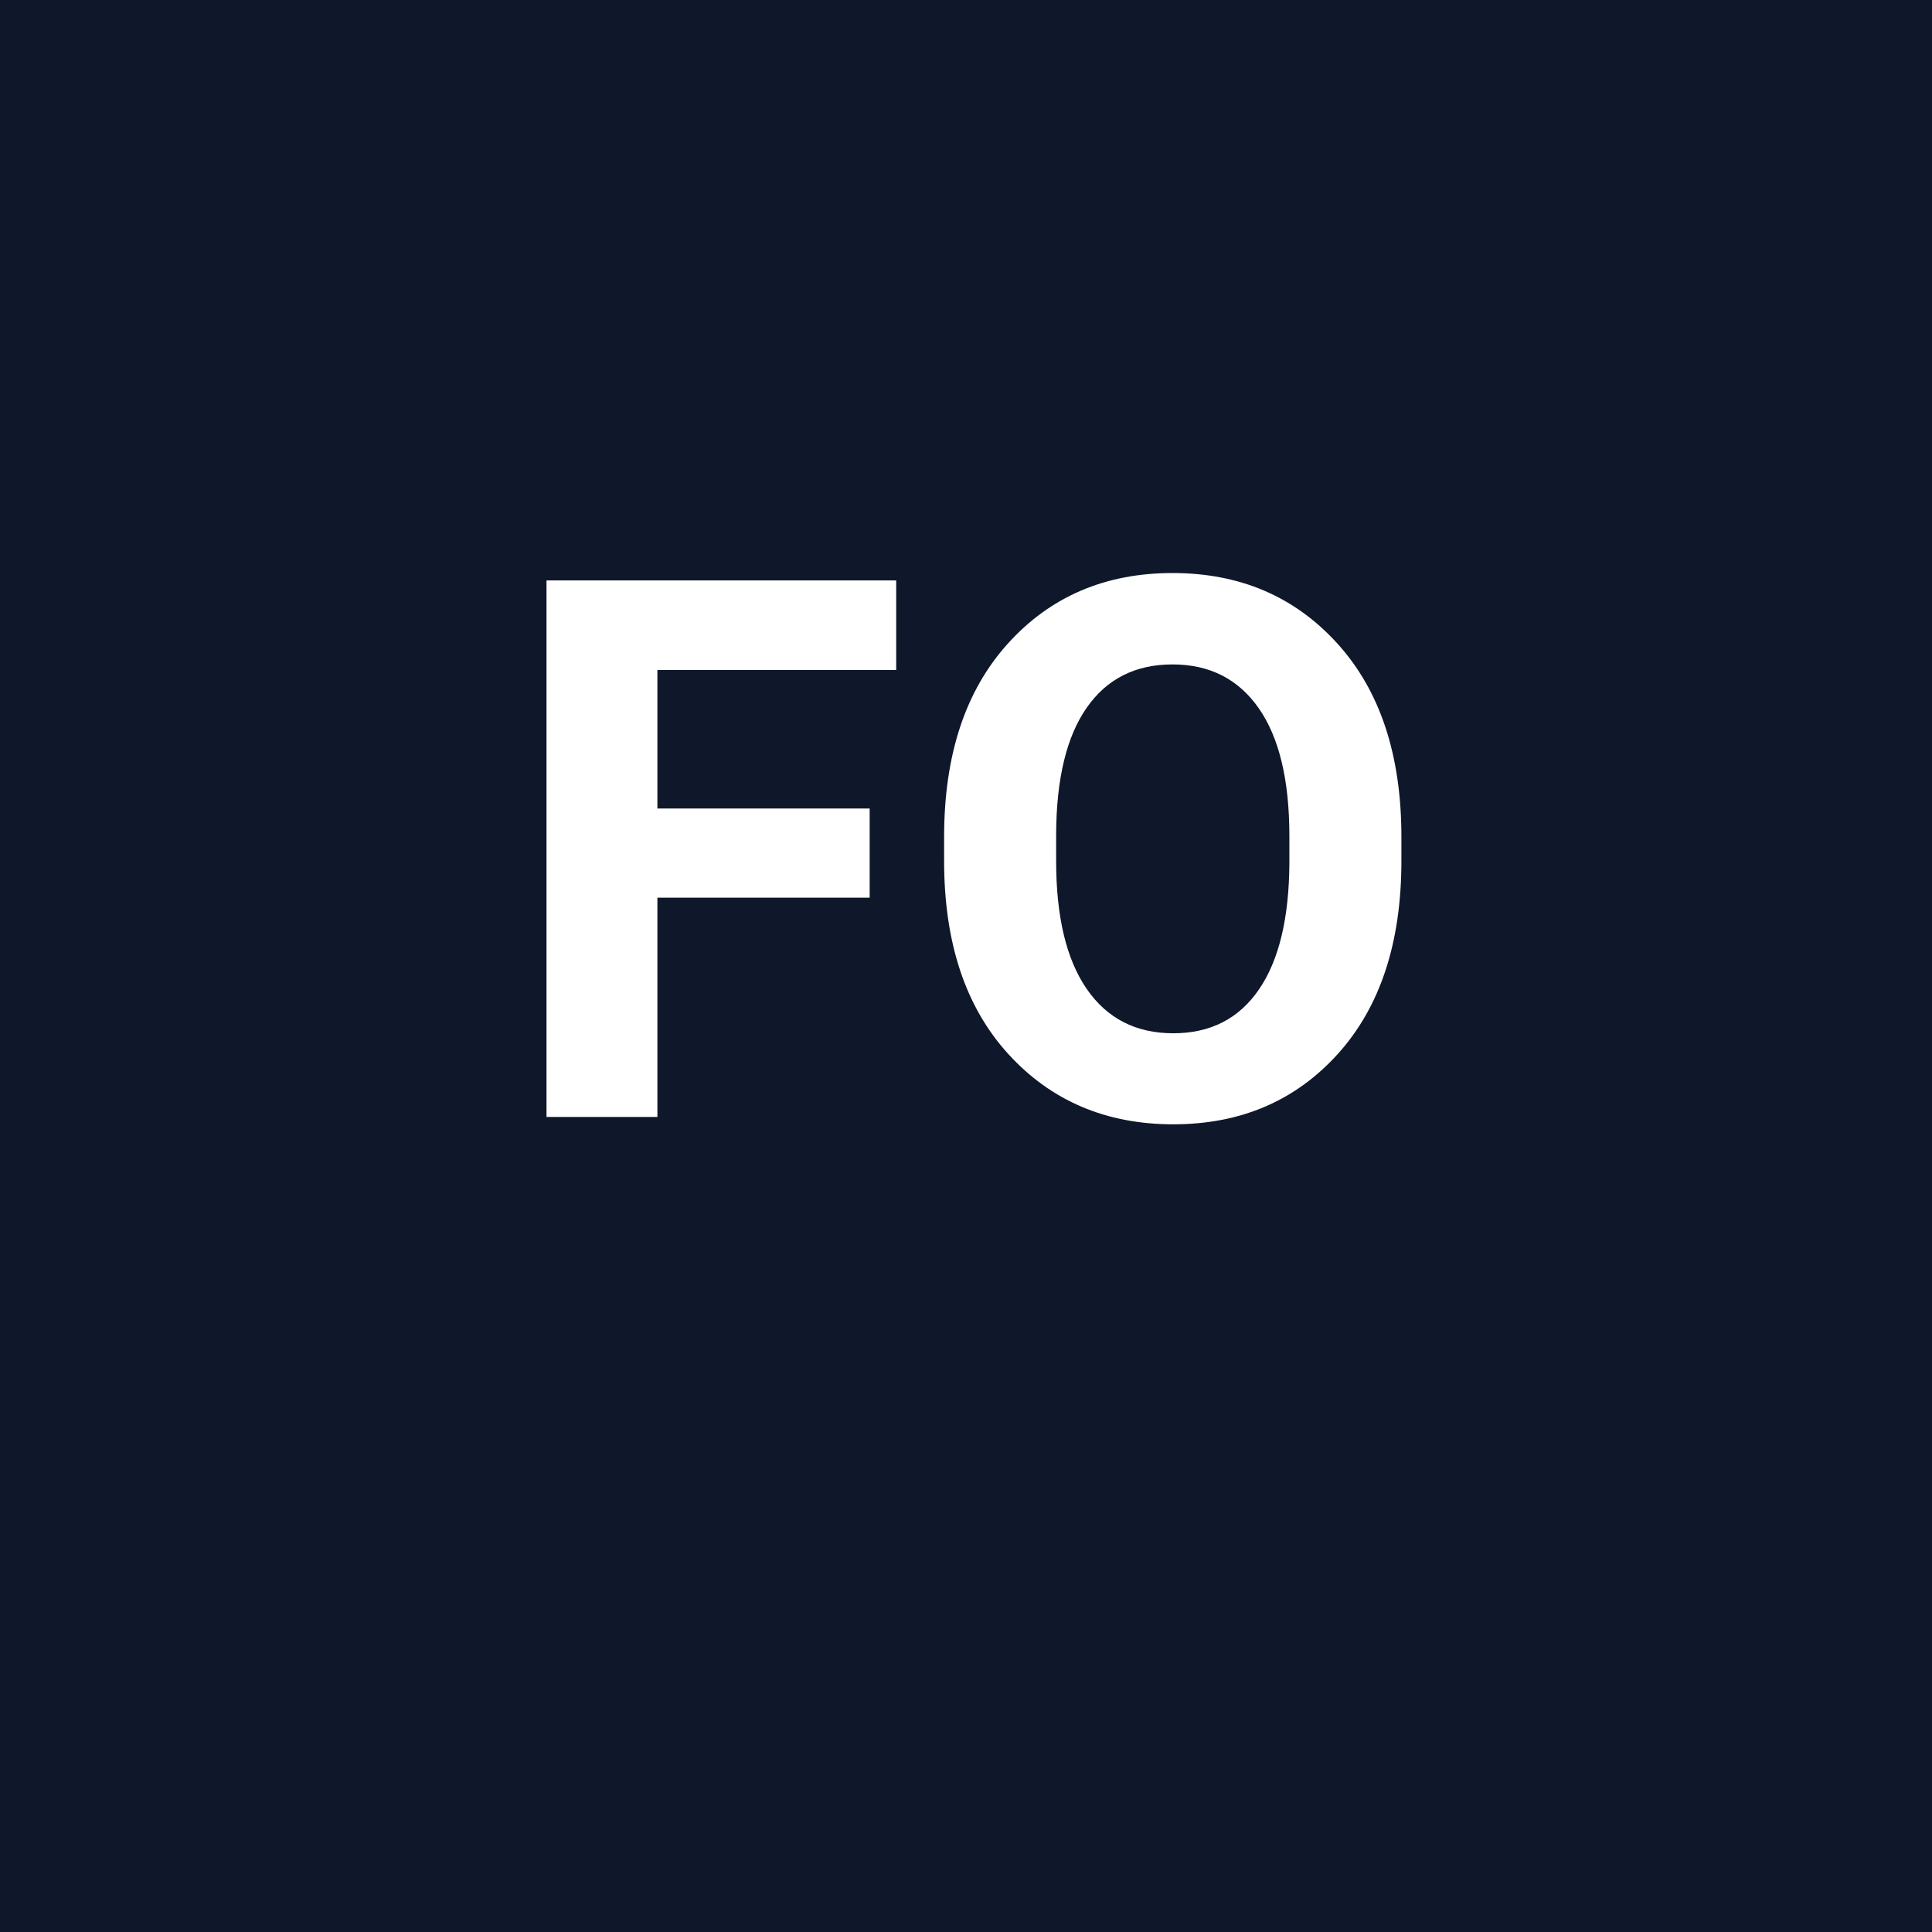
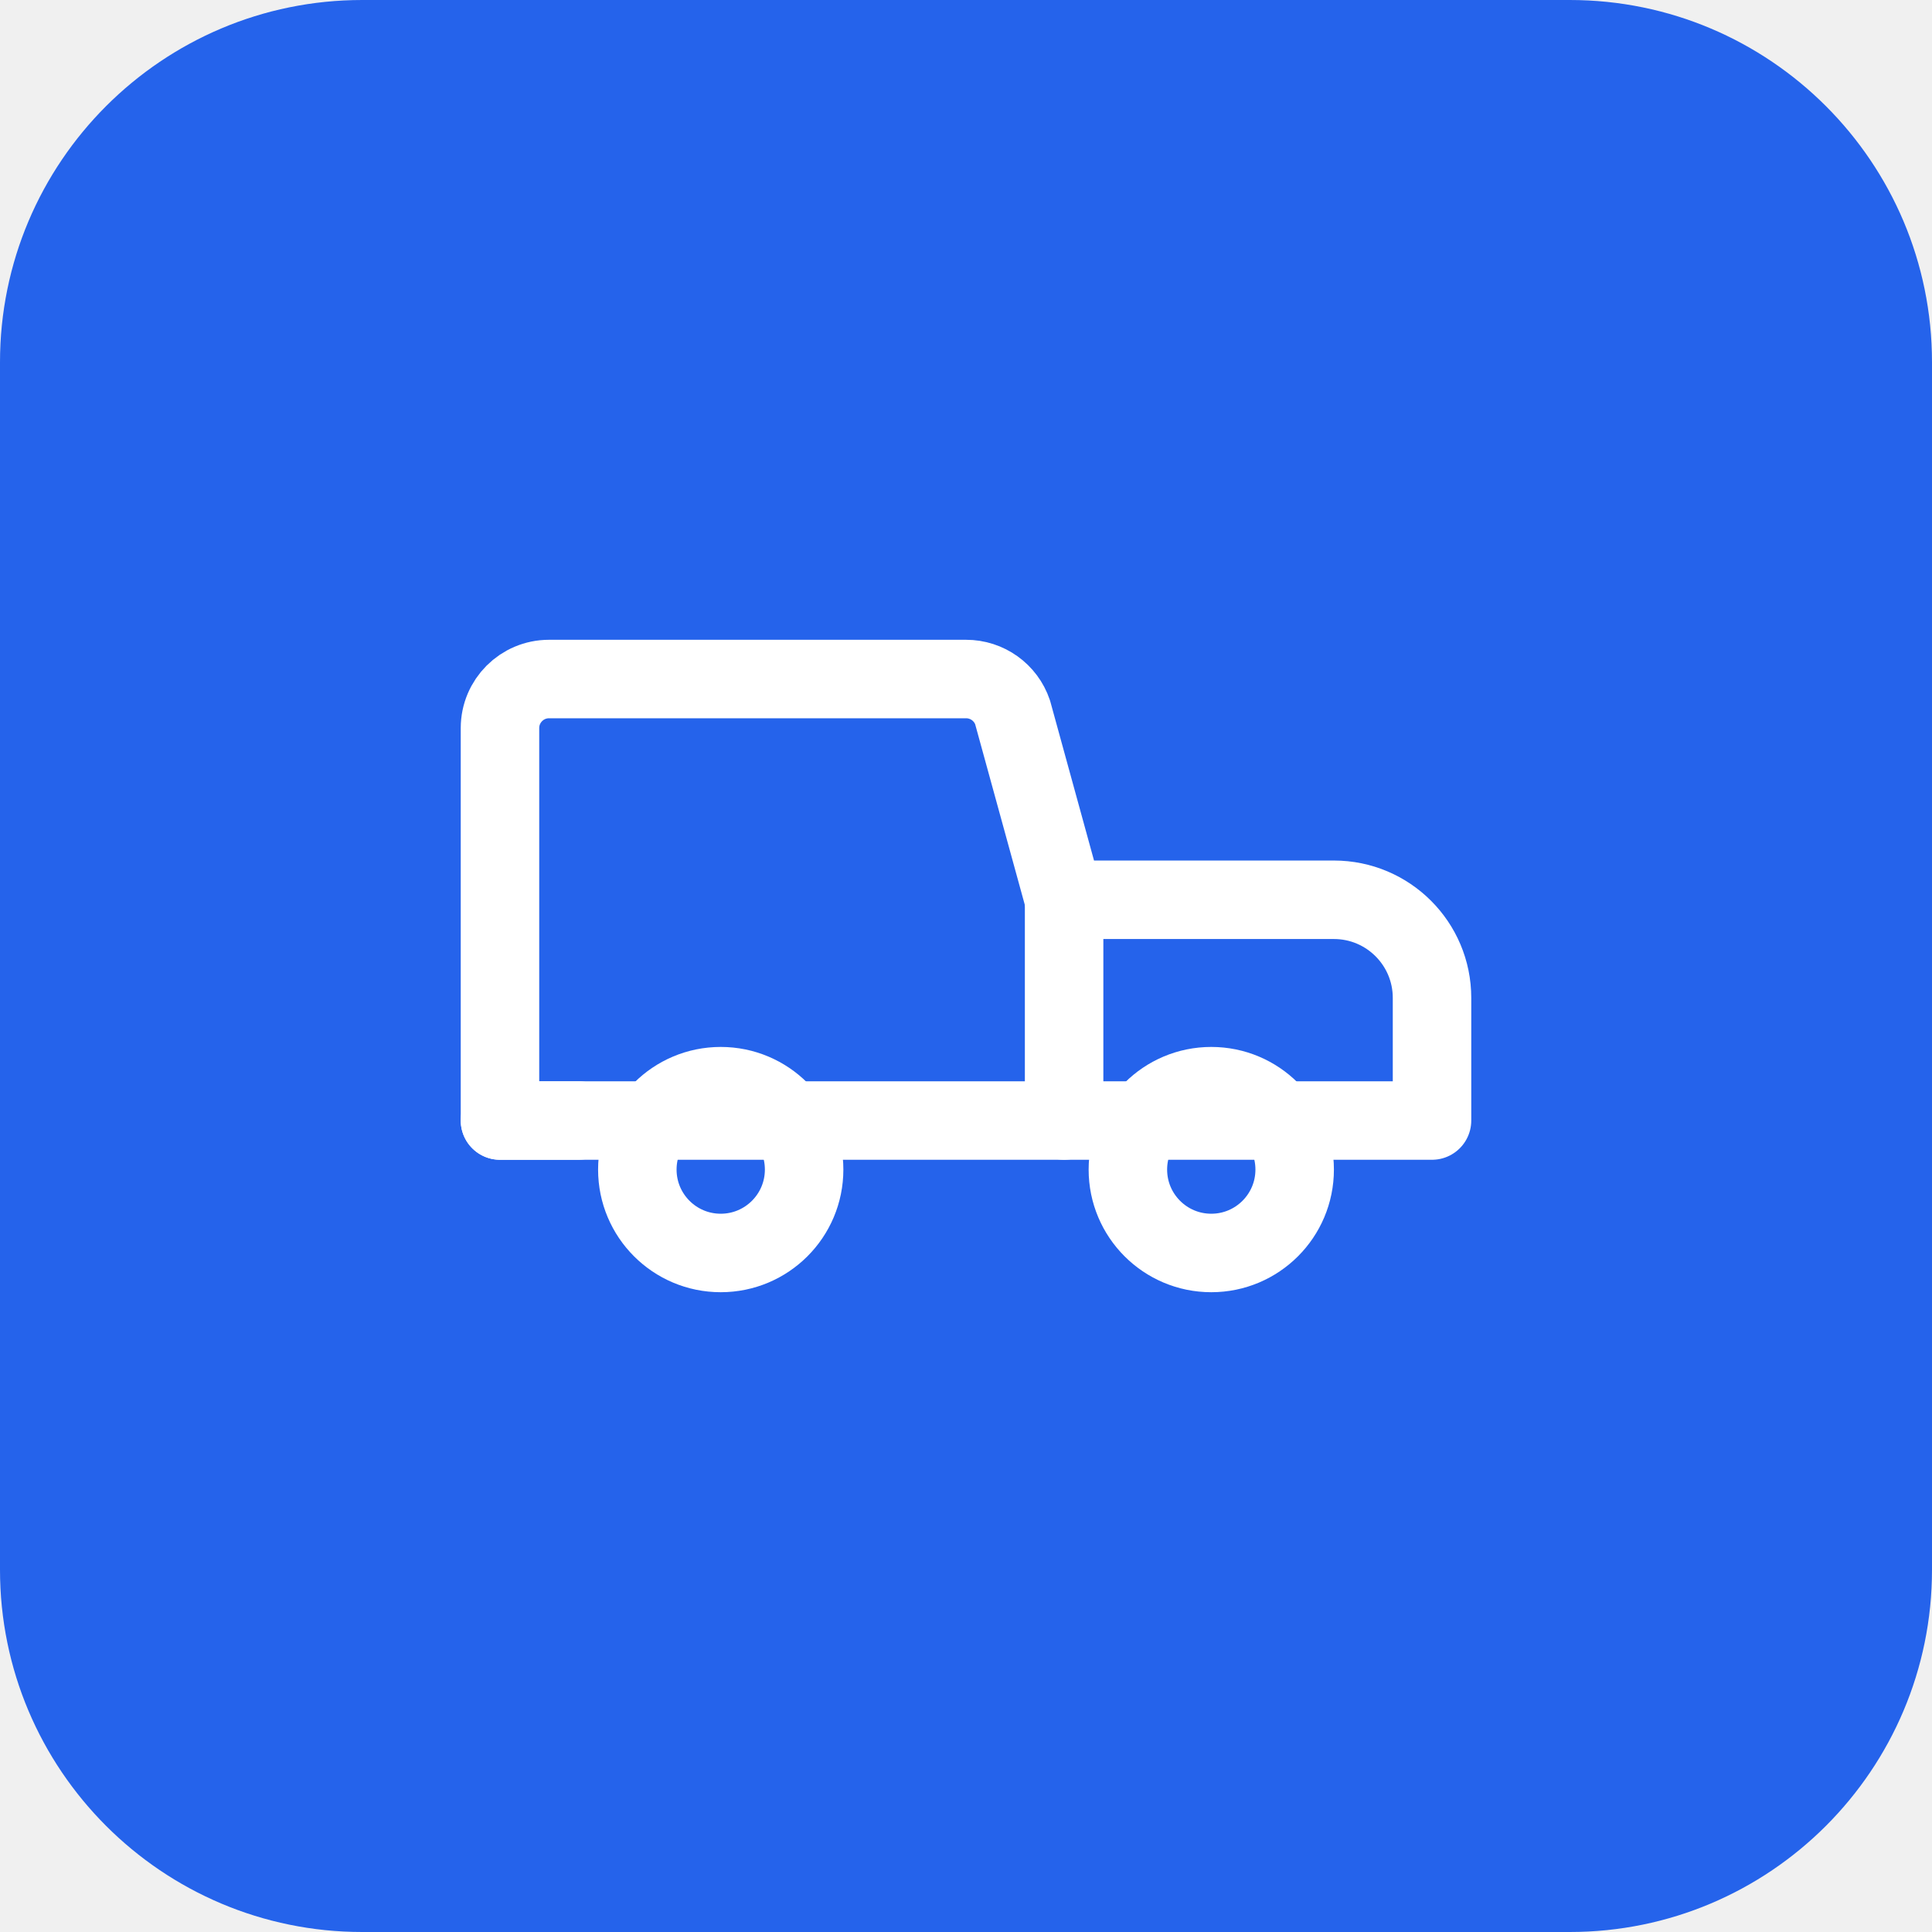
- <svg xmlns="http://www.w3.org/2000/svg" viewBox="0 0 512 512">
-   <rect width="512" height="512" fill="#0f172a" />
-   <text x="256" y="296" text-anchor="middle" font-family="system-ui, -apple-system, Segoe UI, Roboto, sans-serif" font-size="200" font-weight="700" fill="#ffffff">FO</text>
+ <svg xmlns="http://www.w3.org/2000/svg" viewBox="0 0 512 512" role="img" aria-labelledby="fleetOpsIconTitle">
+   <rect width="512" height="512" rx="96" fill="#2563eb" />
+   <g transform="translate(106.5 82.45) scale(13)" fill="none" stroke="#ffffff" stroke-width="1.6" stroke-linecap="round" stroke-linejoin="round">
+     <path d="M2 8.5A1 1 0 0 1 3 7.5h8.5a1 1 0 0 1 .95.68L13.5 12H19a2 2 0 0 1 2 2v2.5H2V8.5Z" />
+     <path d="M13.5 12v4.5" />
+     <path d="M2 16.5h1.6" />
+     <circle cx="6.5" cy="17.5" r="1.7" />
+     <circle cx="16.5" cy="17.5" r="1.7" />
+   </g>
</svg>
